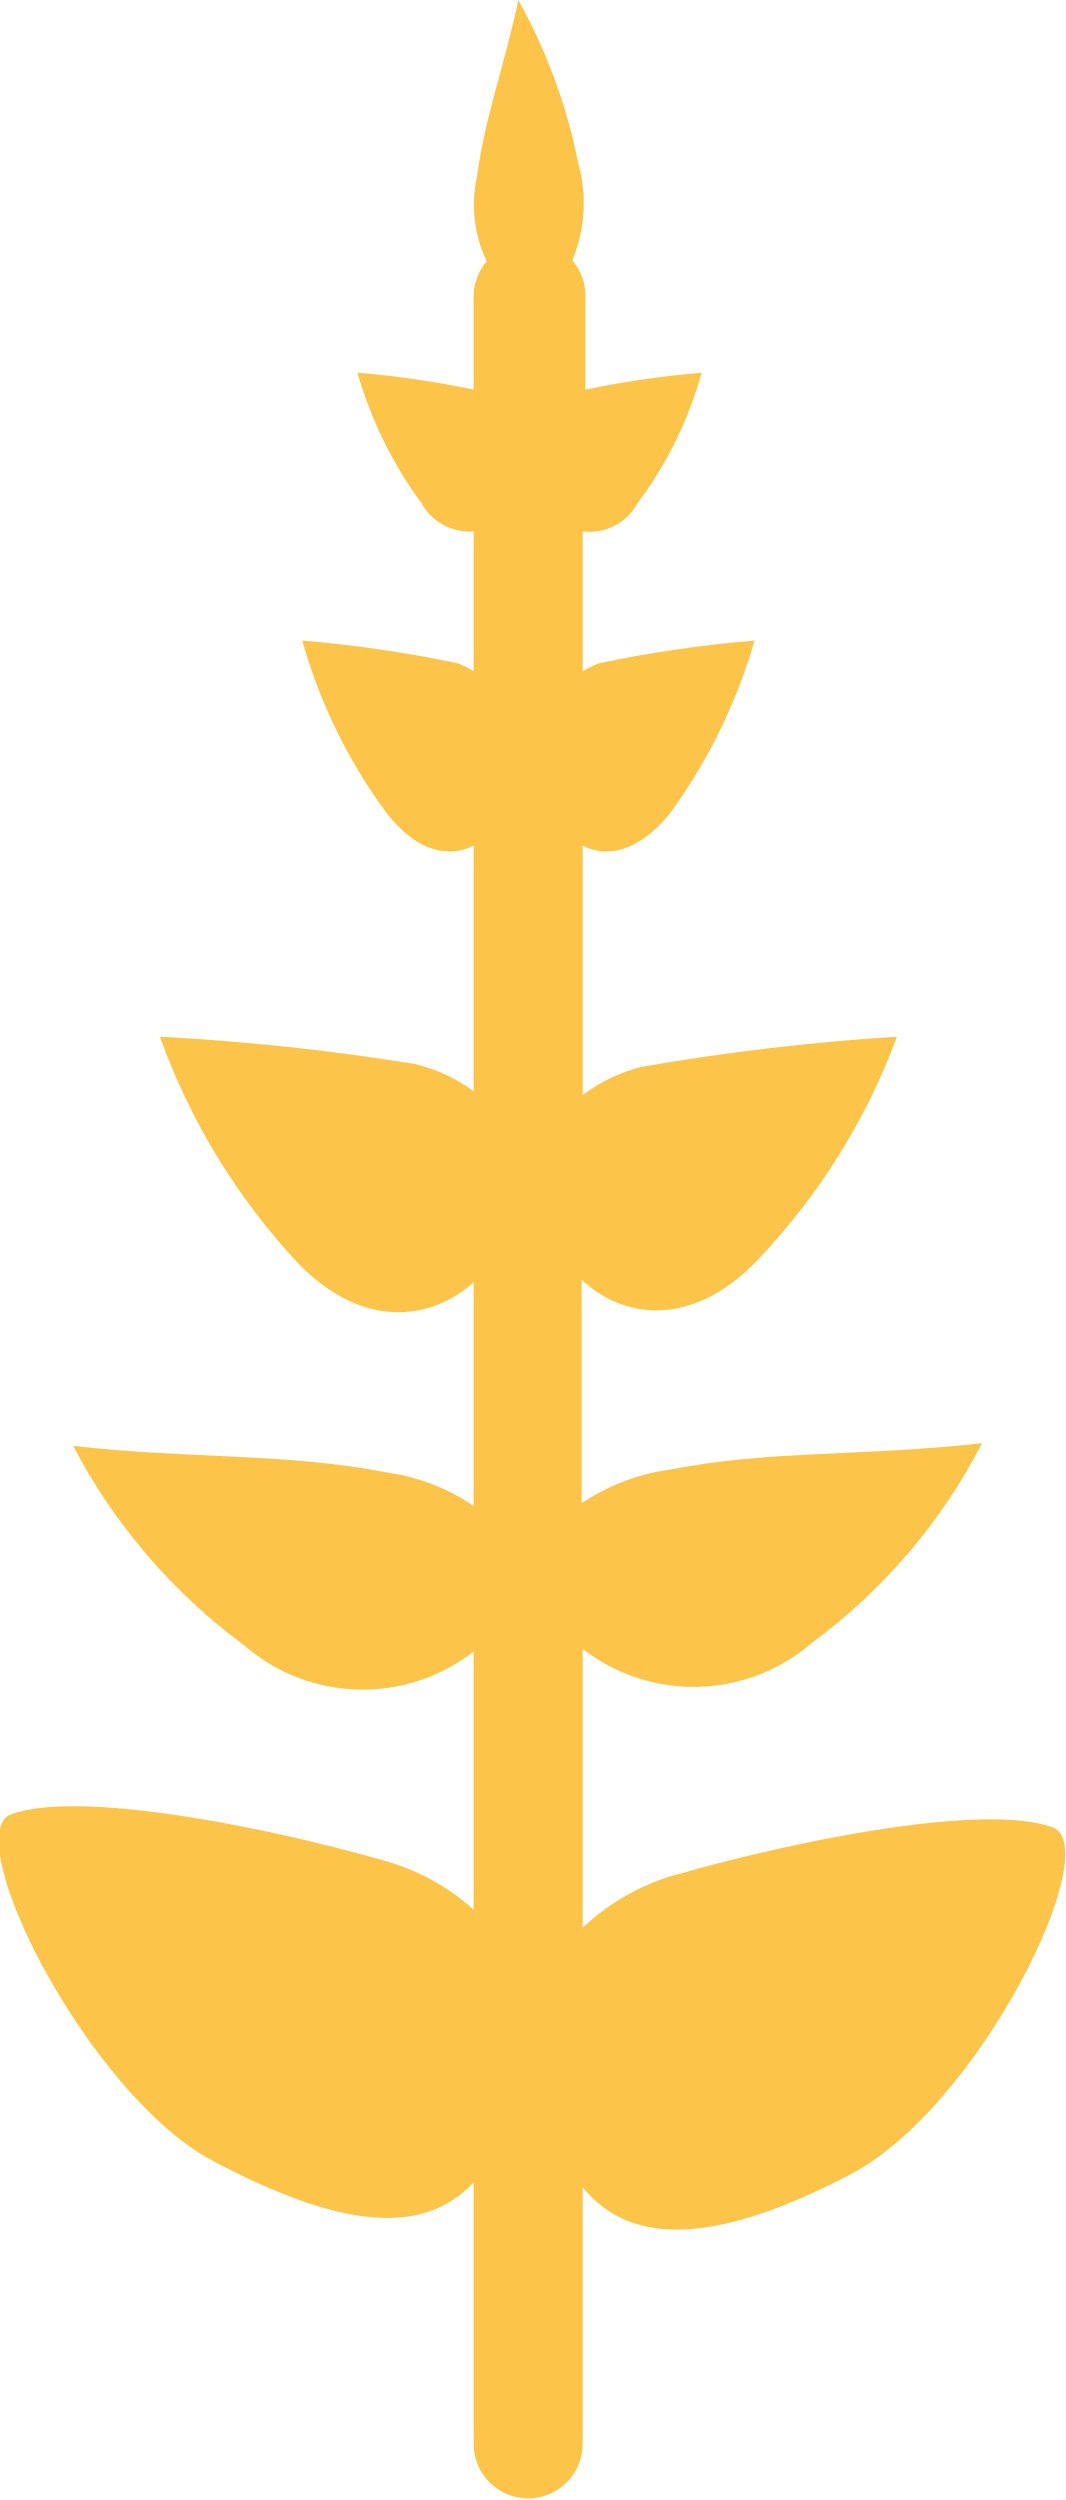
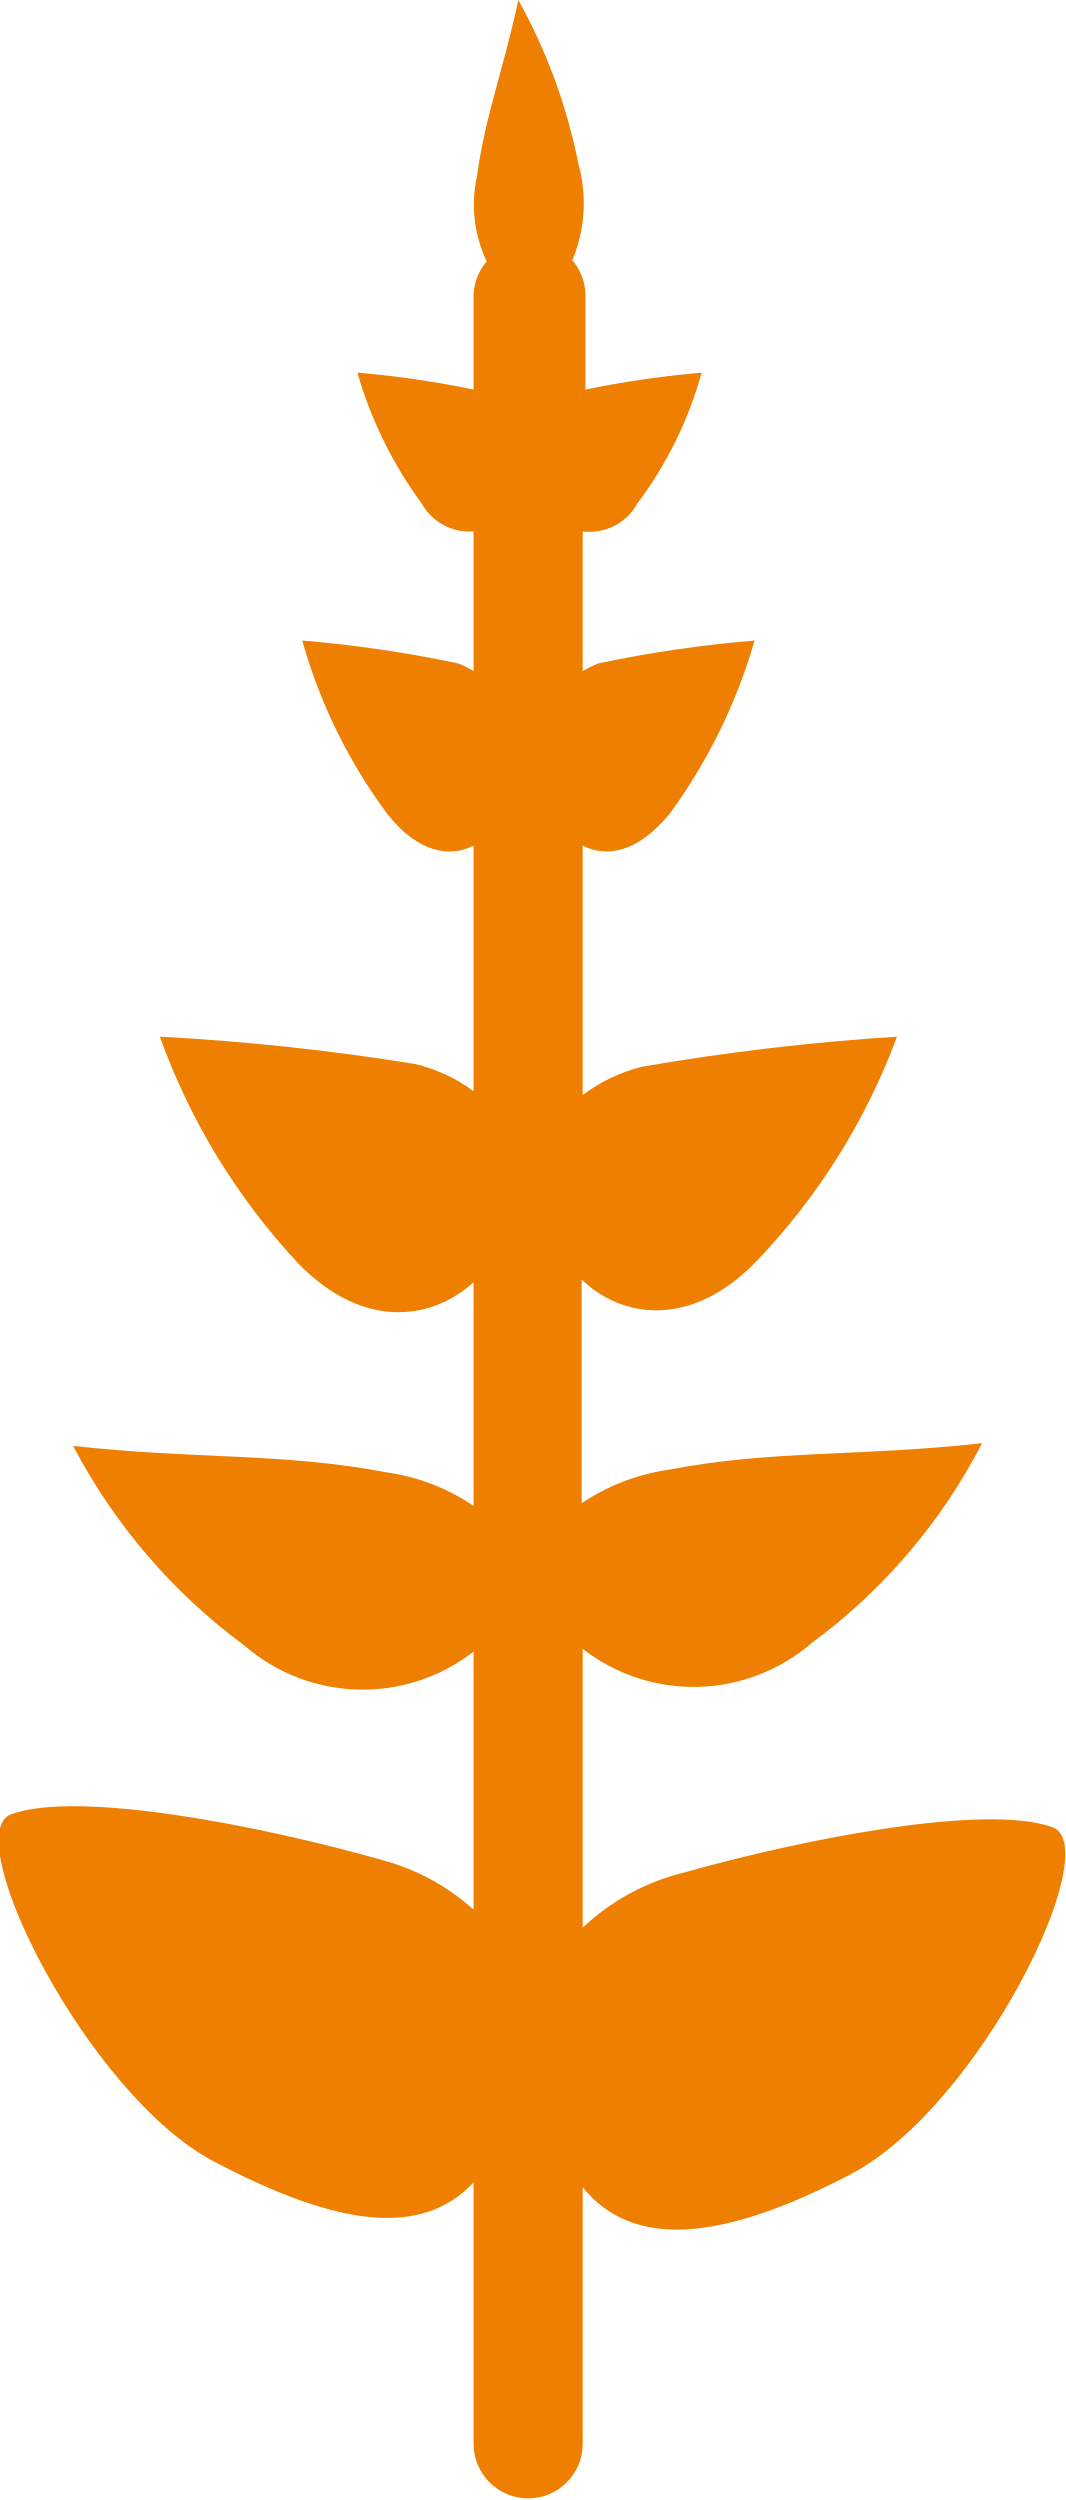
<svg xmlns="http://www.w3.org/2000/svg" viewBox="0 0 19.52 45.82">
  <defs>
-     <style>.cls-1{fill:#fcc449;}</style>
+     <style>.cls-1{fill:#ef7f01;}</style>
  </defs>
  <g id="Layer_2" data-name="Layer 2">
    <g id="gråbo">
      <path class="cls-1" d="M19.29,33.49c-1.21-.44-4.53.2-6.79.84a4.11,4.11,0,0,0-1.82,1V30.22a3.31,3.31,0,0,0,4.2-.11A10.52,10.52,0,0,0,18,26.45c-2.22.25-3.85.12-5.76.49a3.85,3.85,0,0,0-1.58.61v-4.1c.72.7,2,.92,3.21-.34A11.94,11.94,0,0,0,16.44,19a43.77,43.77,0,0,0-4.67.55,3,3,0,0,0-1.09.52V15.5c.44.22,1,.13,1.59-.58a10.15,10.15,0,0,0,1.56-3.18,23,23,0,0,0-2.87.42,2.44,2.44,0,0,0-.28.14V9.74a1,1,0,0,0,1-.51,7.2,7.2,0,0,0,1.18-2.4,18.14,18.14,0,0,0-2.13.31V5.41a1,1,0,0,0-.24-.64A2.71,2.71,0,0,0,10.6,3,10.3,10.3,0,0,0,9.5,0c-.27,1.27-.6,2.09-.76,3.24a2.42,2.42,0,0,0,.18,1.55,1,1,0,0,0-.24.62V7.14a17.83,17.83,0,0,0-2.13-.31,7.61,7.61,0,0,0,1.18,2.4,1,1,0,0,0,.95.51V12.3a1.83,1.83,0,0,0-.28-.14,23.07,23.07,0,0,0-2.86-.42A9.73,9.73,0,0,0,7.1,14.92c.56.71,1.14.8,1.58.58V20A2.94,2.94,0,0,0,7.6,19.5,43.77,43.77,0,0,0,2.93,19a12.05,12.05,0,0,0,2.54,4.16c1.23,1.26,2.49,1,3.21.34v4.1a3.75,3.75,0,0,0-1.57-.61c-1.92-.37-3.55-.24-5.77-.49a10.74,10.74,0,0,0,3.14,3.66,3.31,3.31,0,0,0,4.2.11V35A4.07,4.07,0,0,0,7,34.09c-2.25-.64-5.57-1.28-6.79-.84-1,.36,1.39,5.14,3.7,6.36S7.74,41,8.68,40v4.79a1,1,0,0,0,2,0V40.09c.92,1.13,2.54,1,4.91-.24S20.28,33.85,19.29,33.49Z" />
    </g>
  </g>
</svg>
